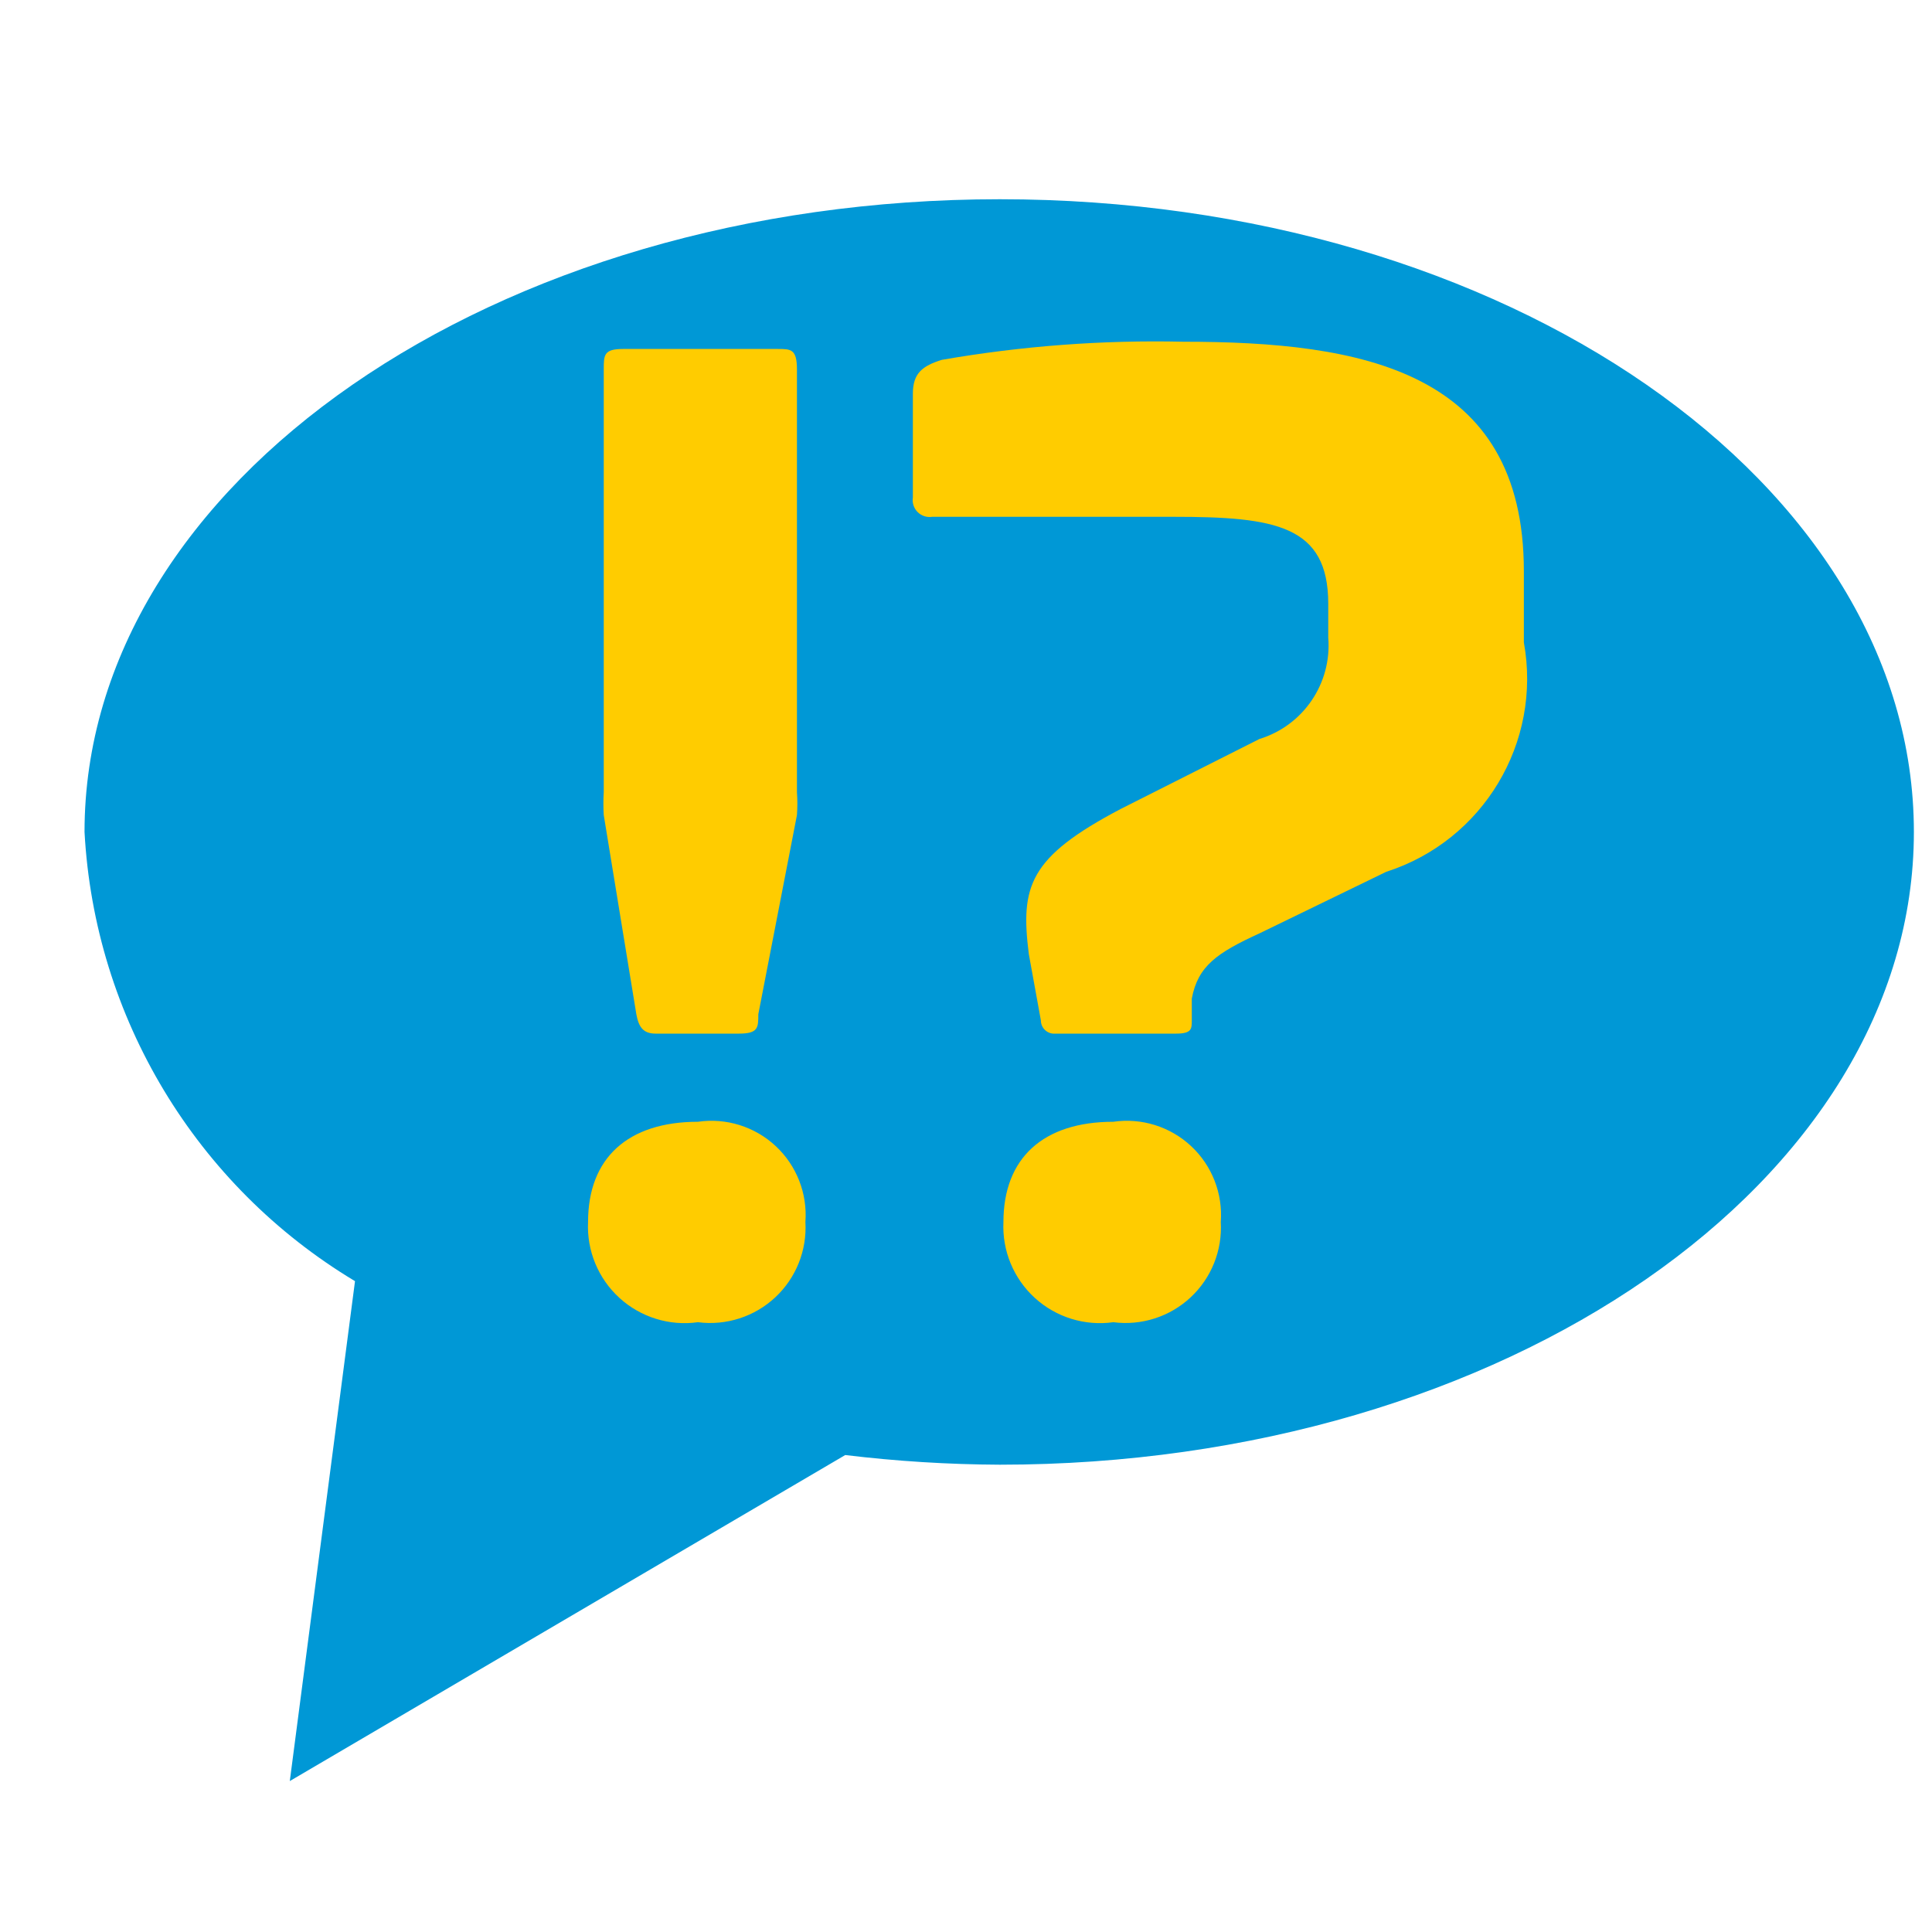
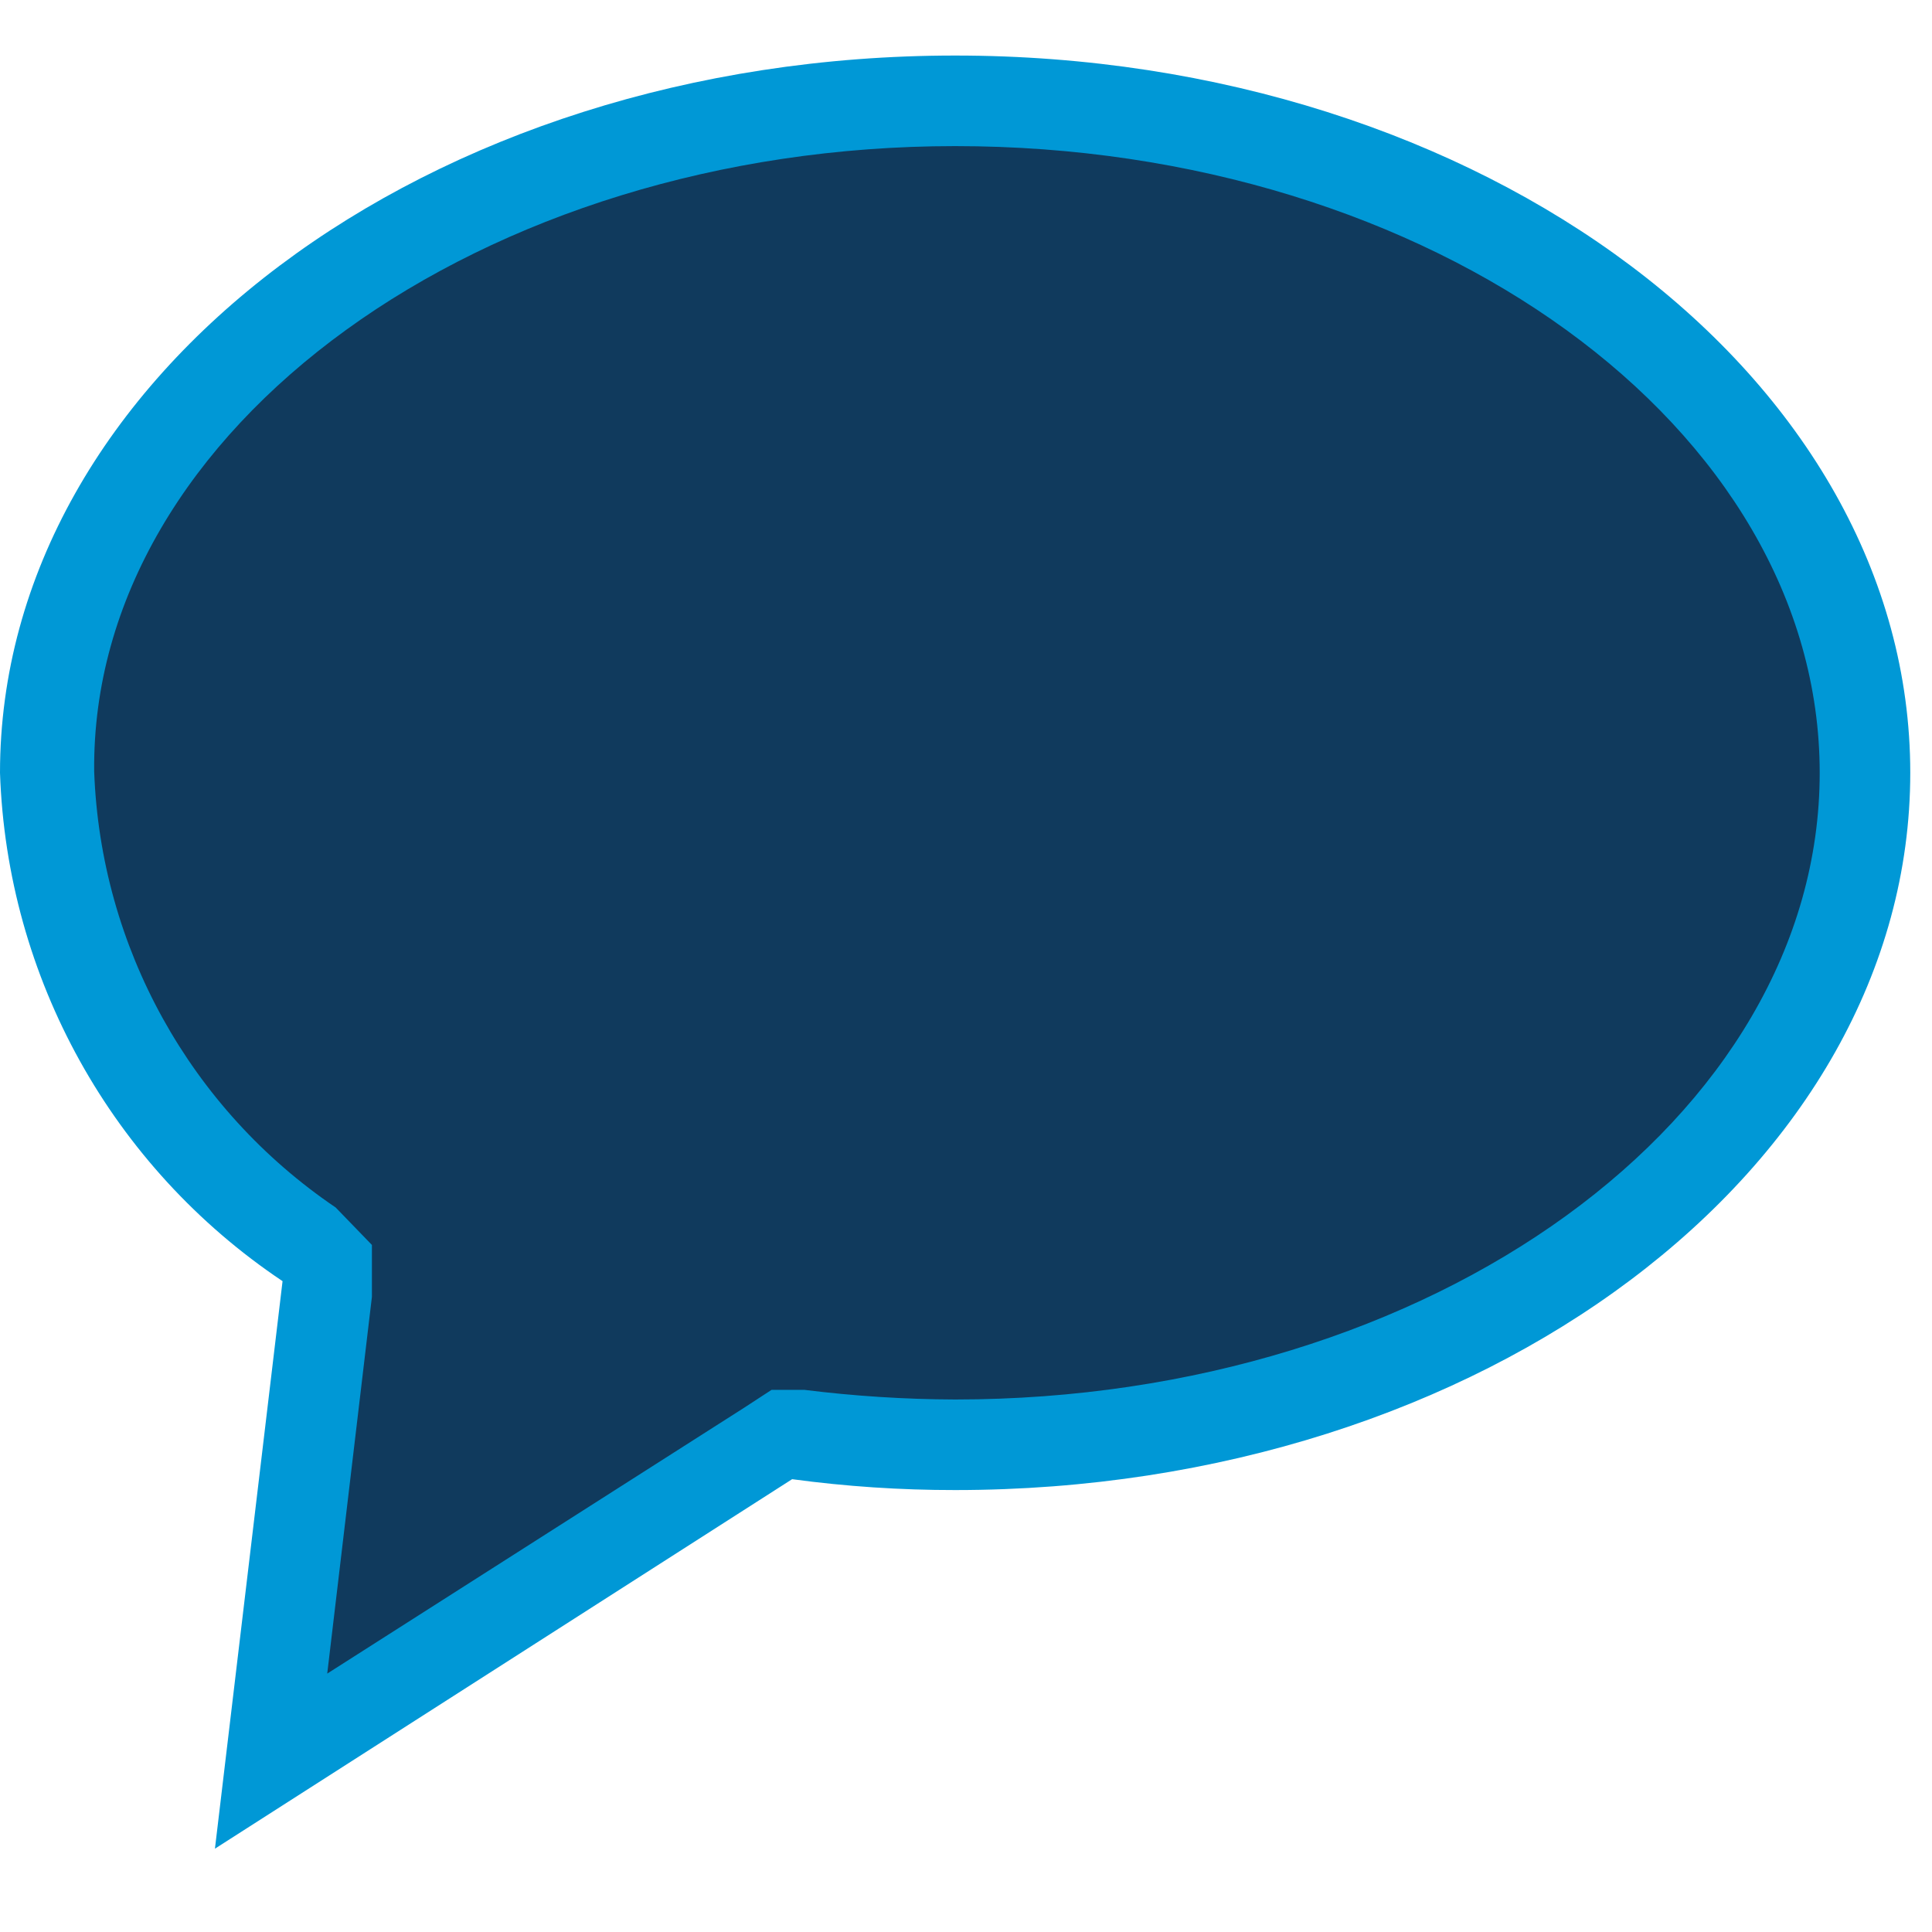
<svg xmlns="http://www.w3.org/2000/svg" id="Ebene_1" data-name="Ebene 1" width="16" height="16" viewBox="0 0 16 16">
  <defs>
-     <style>.cls-1{fill:#0098d6;}.cls-2{fill:#fc0;}</style>
+     <style>.cls-1{fill:#103a5d;}.cls-2{fill:#0098d6;}</style>
  </defs>
-   <path class="cls-1" d="M15.85,6.89c0,2.89-3.39,5.24-7.57,5.24A11.07,11.07,0,0,1,7,12.05L2.4,14.75l.54-4.14A4.63,4.63,0,0,1,.7,6.89C.7,4,4.09,1.65,8.28,1.65S15.85,4,15.85,6.89Z" />
-   <path class="cls-2" d="M6.67,10.12a.79.79,0,0,1-.89.83.8.8,0,0,1-.91-.83c0-.53.33-.83.91-.83A.78.78,0,0,1,6.67,10.12ZM6.44,2.89c.11,0,.16,0,.16.17v3.5a1.34,1.34,0,0,1,0,.19L6.28,8.4c0,.11,0,.16-.16.16H5.43c-.1,0-.14-.05-.16-.16L5,6.75a1.54,1.54,0,0,1,0-.19V3.06c0-.12,0-.17.16-.17Z" />
-   <path class="cls-2" d="M12.62,4.73v.59a1.68,1.68,0,0,1-1.14,1.9l-1.05.51c-.35.16-.51.27-.56.54l0,.18c0,.07,0,.11-.13.11h-1a.11.11,0,0,1-.12-.11L8.52,7.9c-.07-.56,0-.8.76-1.2l1.15-.58A.81.81,0,0,0,11,5.28V5c0-.65-.44-.72-1.28-.72h-2a.14.14,0,0,1-.16-.16V3.26c0-.17.08-.23.24-.28a10.3,10.3,0,0,1,2-.15C11.28,2.83,12.62,3.07,12.62,4.73Zm-2.51,5.39a.79.79,0,0,1-.89.83.8.8,0,0,1-.91-.83c0-.53.33-.83.91-.83A.78.78,0,0,1,10.11,10.12Z" />
+   <path class="cls-1" d="M2.73,10.44l-.17-.13A4.91,4.91,0,0,1,.38,6.4C.38,3.33,3.75.84,7.91.84s7.53,2.49,7.53,5.56S12.06,12,7.91,12a11.07,11.07,0,0,1-1.3-.08l-.14,0-4.23,2.7Z" />
+   <path class="cls-2" d="M7.91,1.21c3.95,0,7.16,2.33,7.16,5.19s-3.21,5.19-7.16,5.19a10.36,10.36,0,0,1-1.25-.08l-.27,0-.23.15-3.45,2.2.37-3.12,0-.43L2.78,10a4.56,4.56,0,0,1-2-3.61C.75,3.54,4,1.21,7.91,1.21m0-.75C3.54.46,0,3.12,0,6.4a5.28,5.28,0,0,0,2.34,4.21l-.56,4.7,4.78-3.06a10,10,0,0,0,1.35.09c4.37,0,7.91-2.66,7.91-5.94S12.28.46,7.91.46Z" />
</svg>
